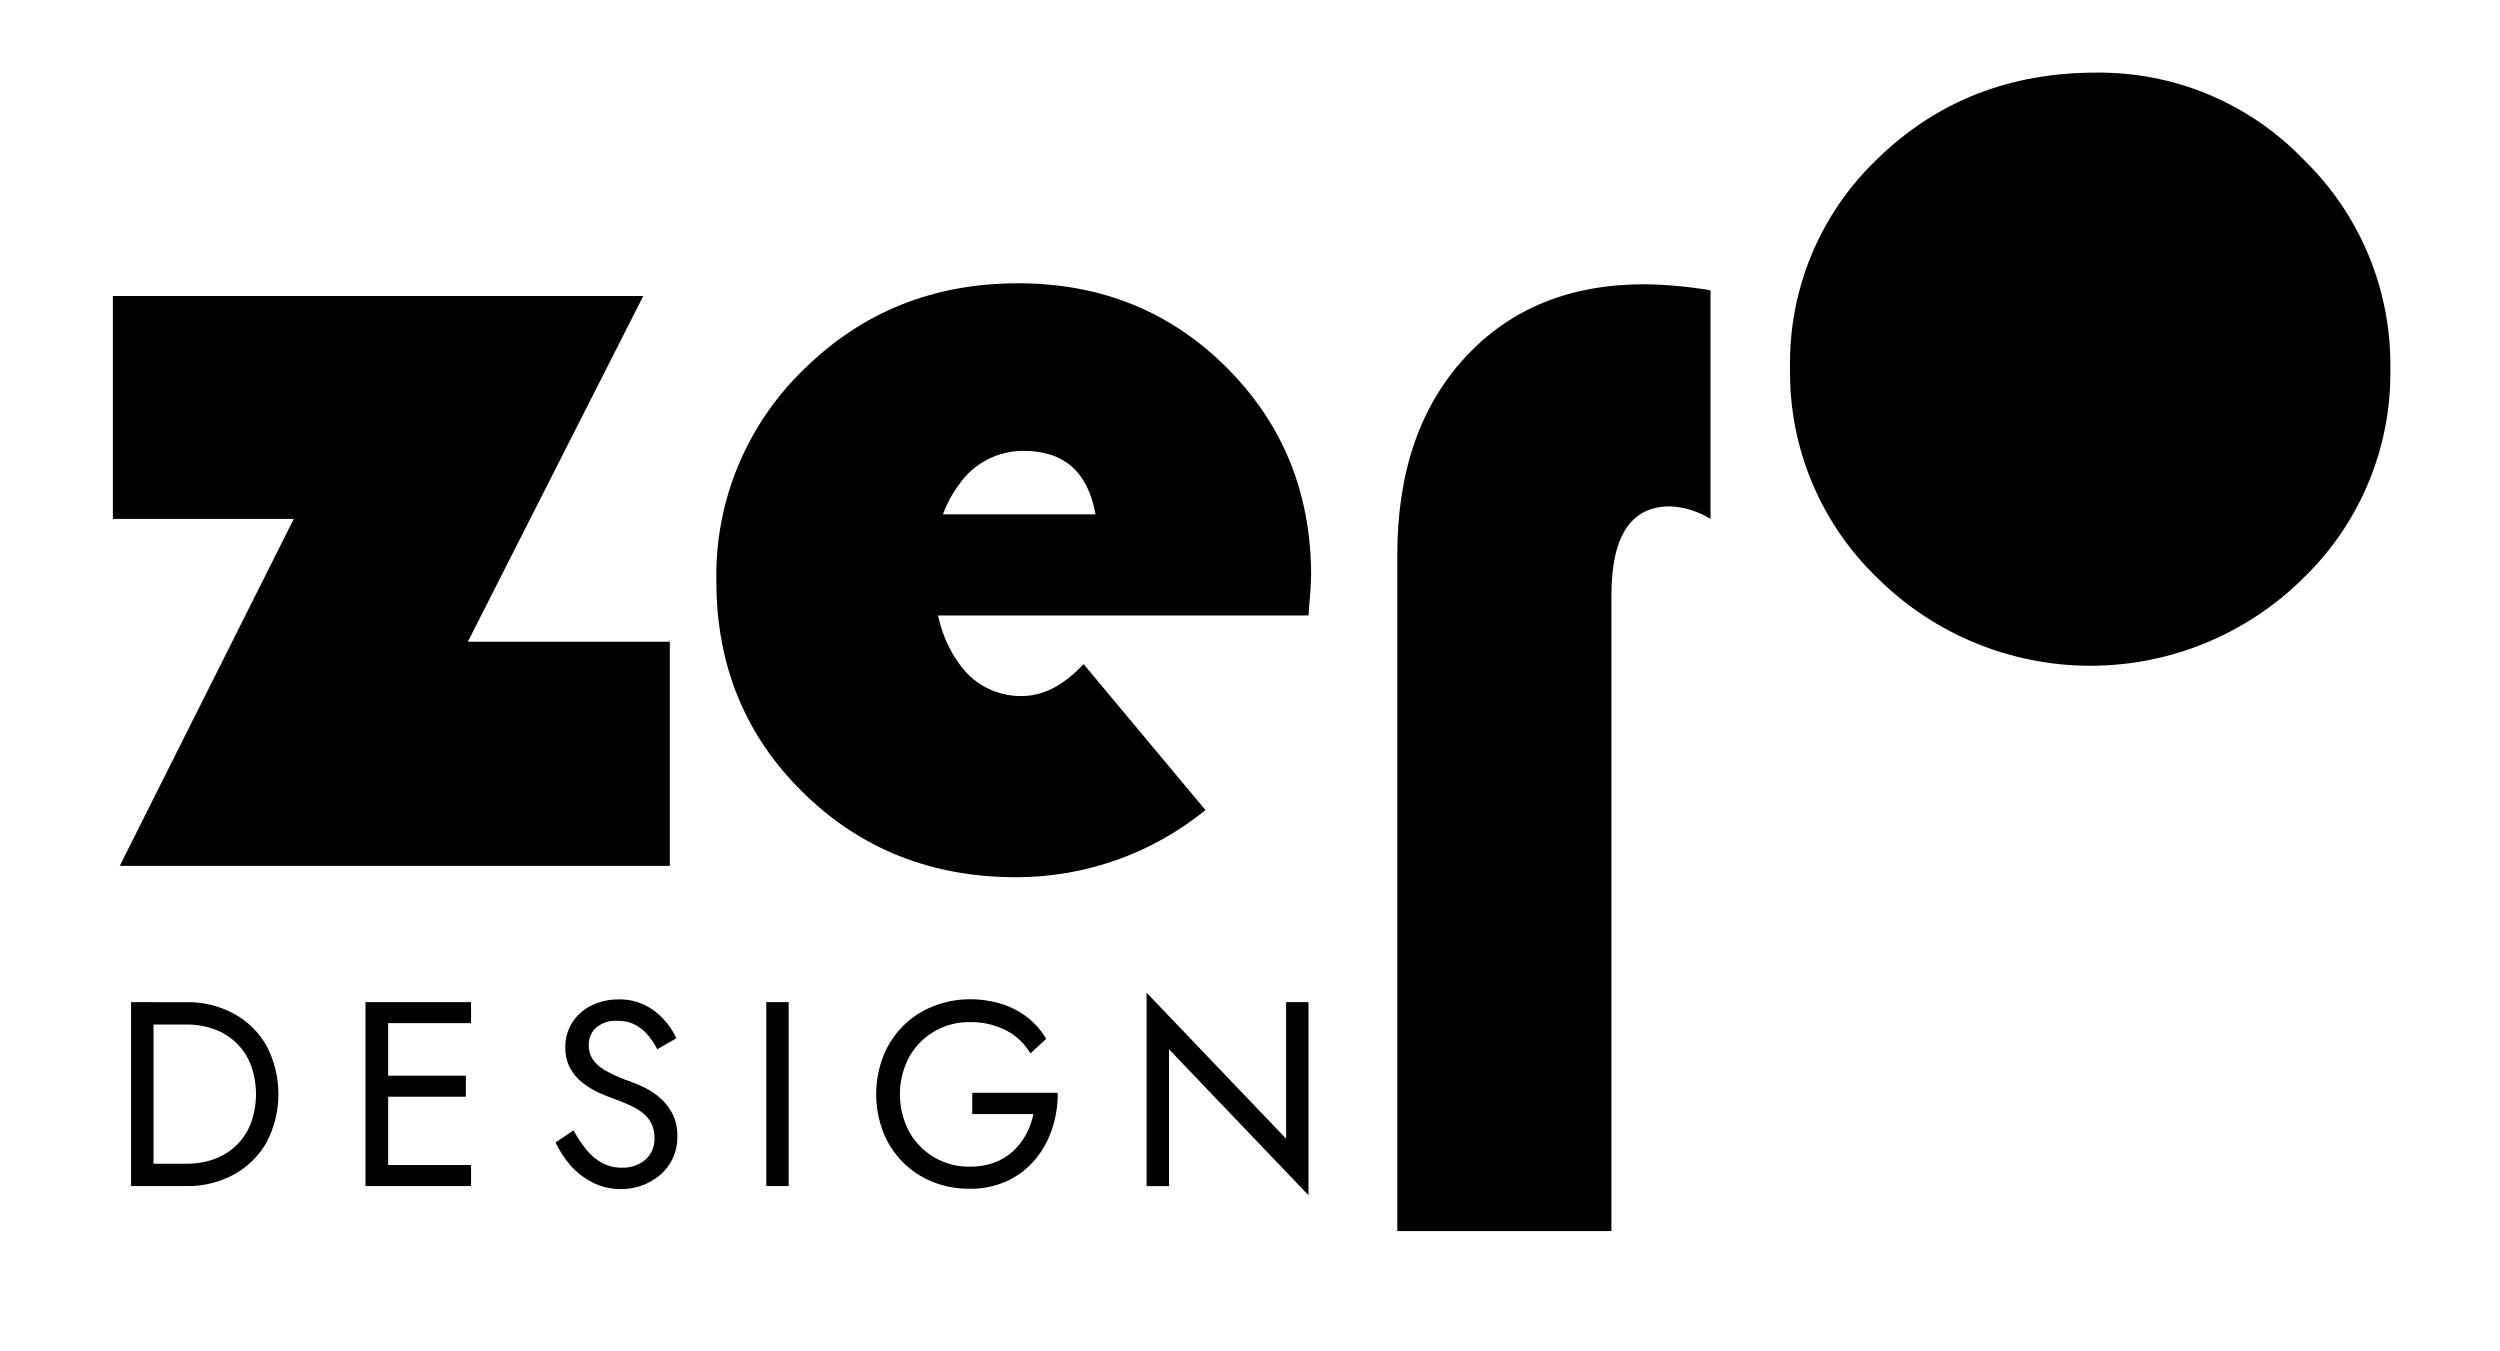
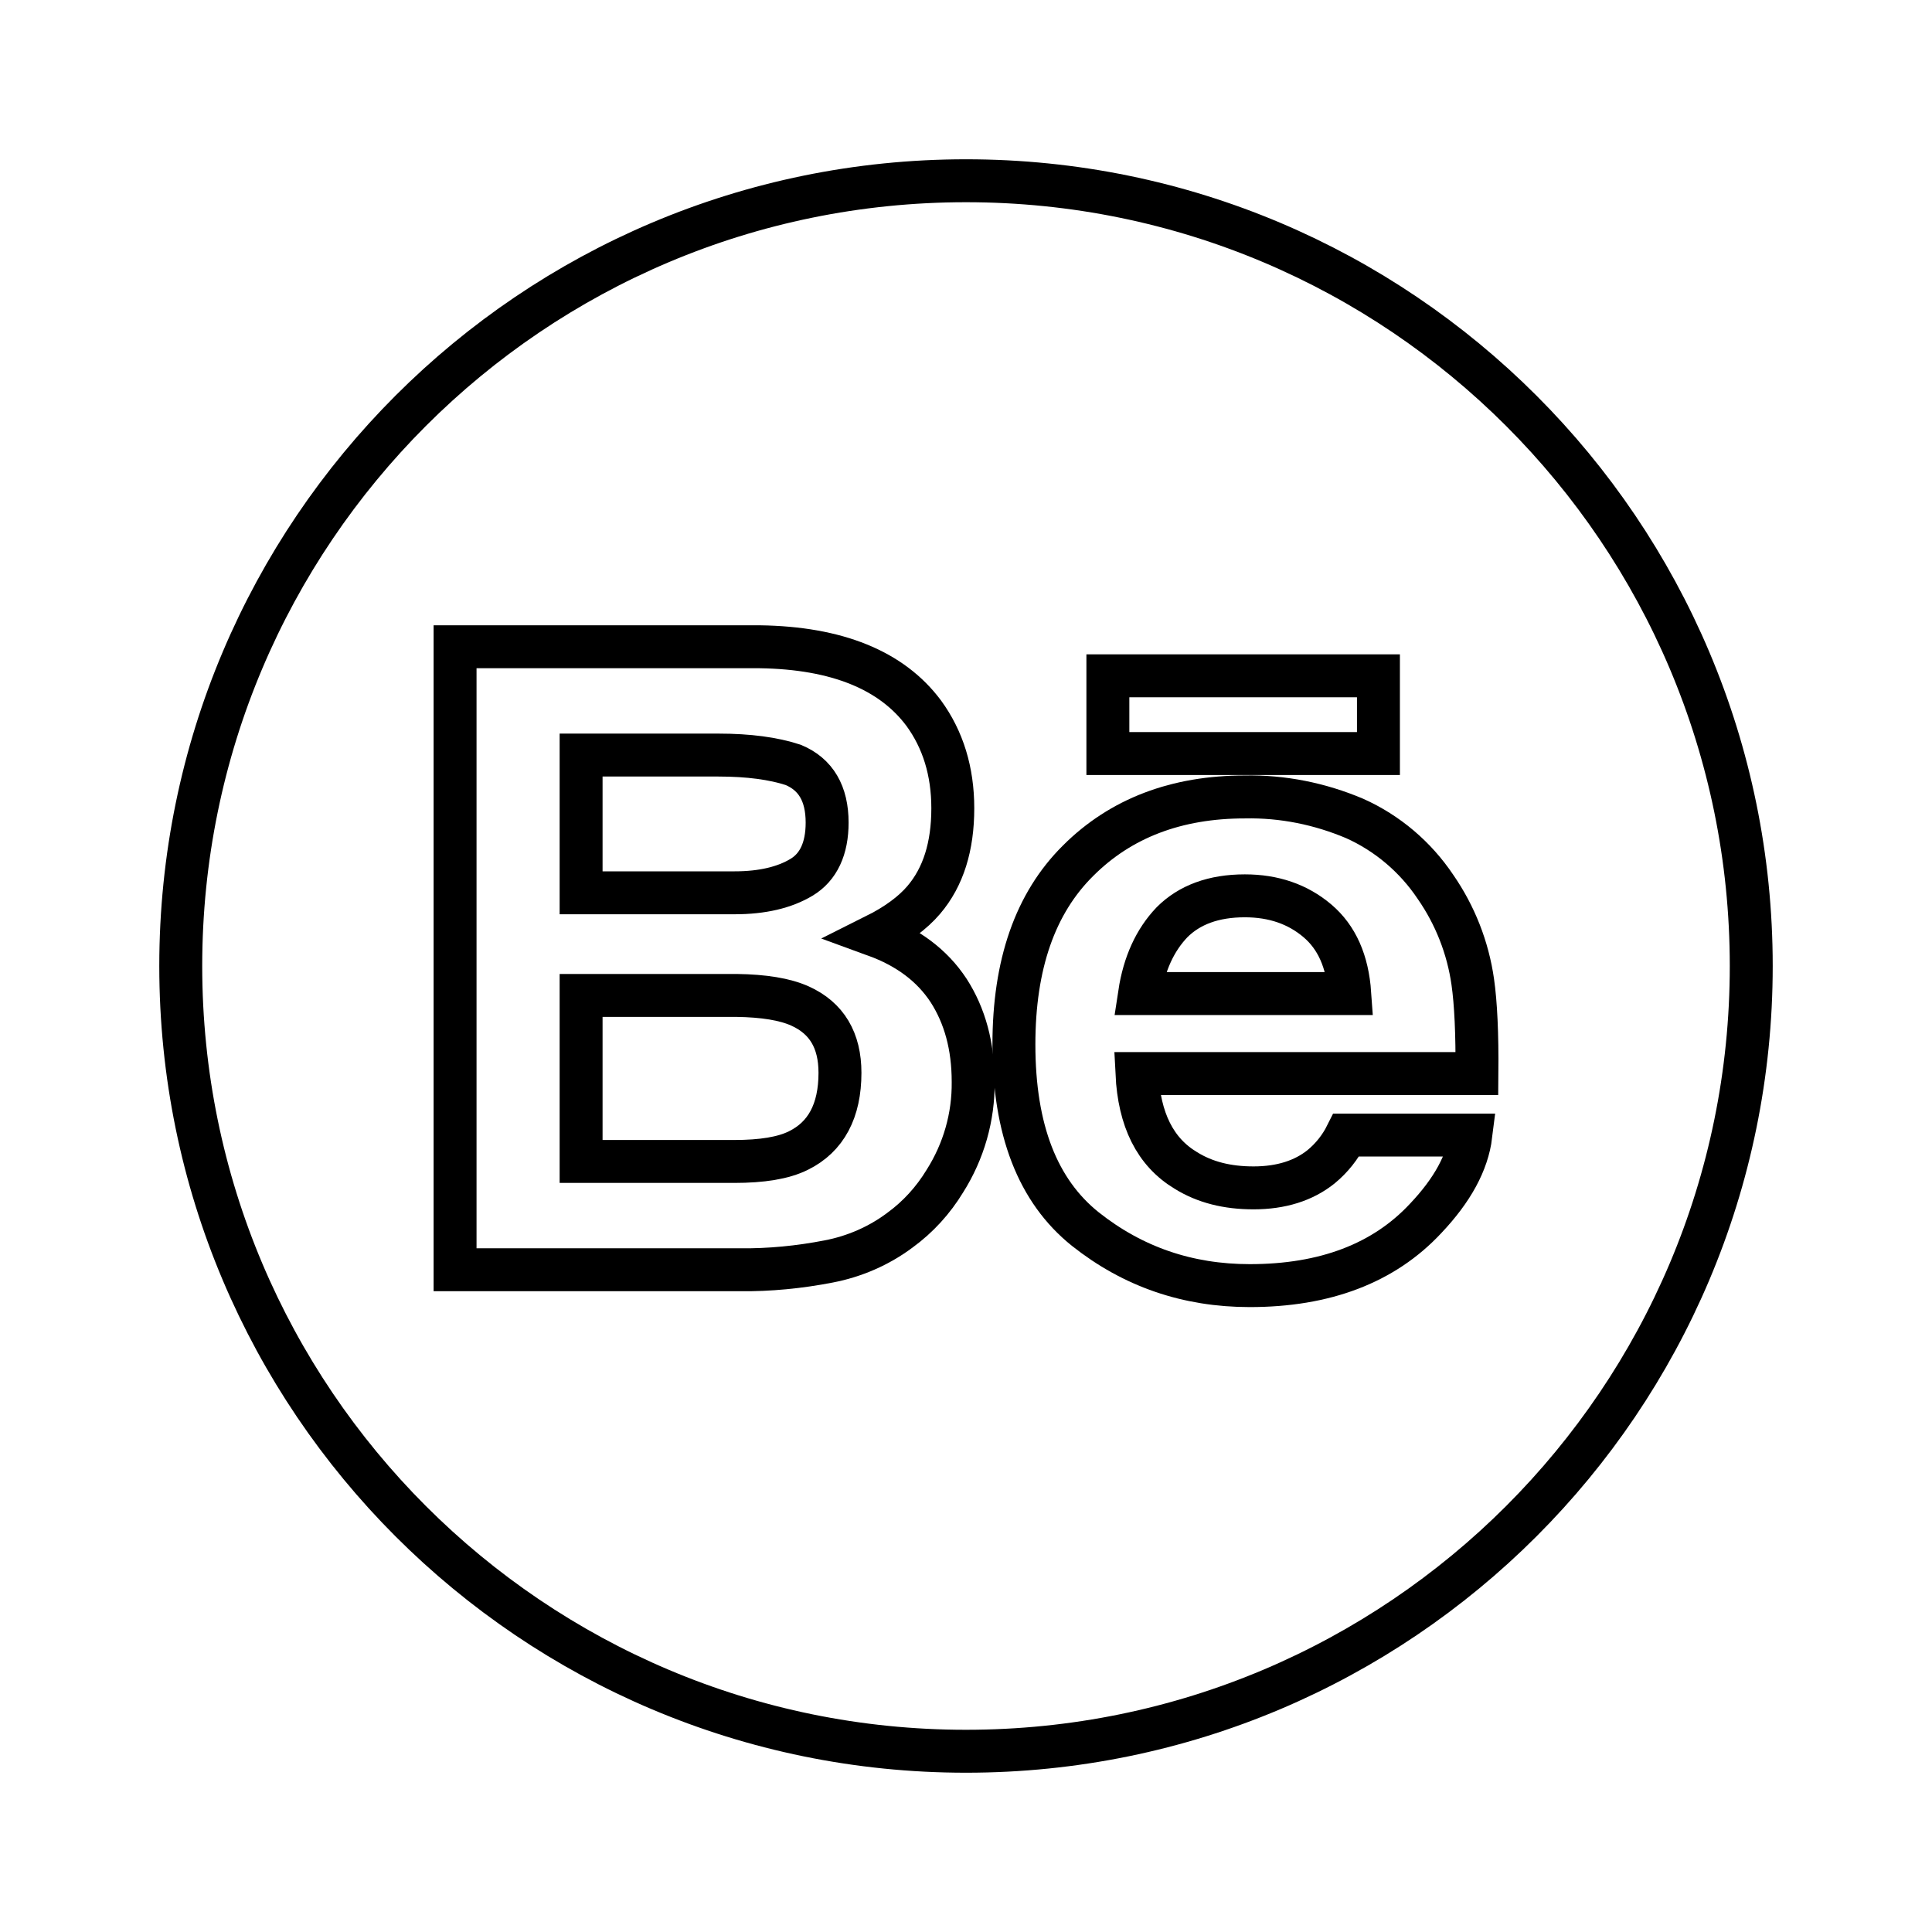
- <svg xmlns="http://www.w3.org/2000/svg" width="137" height="74" viewBox="0 0 137 74" fill="none">
-   <path d="M35.252 16.22L25.637 35.168H36.706V47.448H6.562L16.099 28.436H6.185V16.22H35.252Z" fill="black" />
-   <path d="M71.705 33.728H46.316C46.062 32.928 45.926 32.095 45.915 31.256C45.912 30.207 46.099 29.166 46.468 28.184H60.036C59.619 25.869 58.313 24.711 56.118 24.708C55.414 24.7 54.719 24.865 54.094 25.191C53.47 25.516 52.936 25.99 52.541 26.572C51.619 27.815 51.16 29.407 51.163 31.348C51.163 33.376 51.603 35.012 52.493 36.268C52.869 36.851 53.387 37.328 53.999 37.657C54.61 37.985 55.295 38.152 55.99 38.144C57.165 38.144 58.294 37.56 59.379 36.392L66.06 44.392C63.128 46.775 59.462 48.075 55.681 48.072C51.037 48.072 47.138 46.517 43.984 43.408C40.83 40.299 39.255 36.447 39.257 31.852C39.212 29.694 39.614 27.55 40.437 25.554C41.26 23.558 42.487 21.753 44.04 20.252C47.229 17.1 51.145 15.524 55.789 15.524C60.329 15.524 64.14 17.064 67.222 20.144C70.304 23.224 71.846 27.019 71.849 31.528C71.837 32 71.793 32.728 71.705 33.728Z" fill="black" />
-   <path d="M93.737 15.908V28.436C93.066 28.02 92.299 27.783 91.51 27.748C89.373 27.748 88.305 29.376 88.305 32.632V67.464H76.572V30.4C76.572 25.888 77.806 22.288 80.273 19.6C82.741 16.912 86.034 15.571 90.152 15.576C91.353 15.598 92.552 15.709 93.737 15.908Z" fill="black" />
-   <path d="M130.991 20.188C131.026 22.336 130.618 24.469 129.791 26.452C128.964 28.436 127.736 30.227 126.184 31.716C123.087 34.771 118.909 36.484 114.555 36.484C110.202 36.484 106.024 34.771 102.926 31.716C101.371 30.233 100.139 28.444 99.307 26.463C98.476 24.483 98.063 22.352 98.095 20.204C98.05 18.05 98.456 15.911 99.288 13.924C100.12 11.936 101.36 10.145 102.926 8.664C106.147 5.544 110.121 3.983 114.848 3.98C116.974 3.954 119.084 4.364 121.045 5.185C123.006 6.007 124.777 7.222 126.248 8.756C127.775 10.24 128.982 12.019 129.798 13.985C130.613 15.95 131.019 18.061 130.991 20.188Z" fill="black" />
-   <path d="M8.412 54.916V64.996H7.182V54.916H8.412ZM7.863 64.996V63.772H10.215C10.746 63.778 11.274 63.688 11.773 63.508C12.222 63.339 12.632 63.079 12.975 62.744C13.318 62.405 13.583 61.995 13.752 61.544C14.121 60.52 14.121 59.4 13.752 58.376C13.582 57.925 13.317 57.516 12.975 57.176C12.633 56.84 12.223 56.579 11.773 56.412C11.274 56.23 10.746 56.139 10.215 56.144H7.859V54.92H10.211C11.12 54.901 12.019 55.119 12.819 55.552C13.569 55.961 14.189 56.572 14.609 57.316C15.036 58.132 15.258 59.038 15.258 59.958C15.258 60.878 15.036 61.784 14.609 62.6C14.187 63.342 13.567 63.952 12.819 64.364C12.019 64.797 11.12 65.015 10.211 64.996H7.863Z" fill="black" />
-   <path d="M21.271 54.916V64.996H20.029V54.916H21.271ZM20.722 54.916H25.814V56.068H20.722V54.916ZM20.722 58.948H25.529V60.1H20.722V58.948ZM20.722 63.844H25.814V64.996H20.722V63.844Z" fill="black" />
-   <path d="M32.139 63.012C32.377 63.303 32.668 63.547 32.996 63.732C33.329 63.907 33.701 63.995 34.078 63.988C34.551 64.01 35.015 63.852 35.376 63.544C35.535 63.4 35.661 63.223 35.746 63.026C35.83 62.828 35.871 62.615 35.864 62.4C35.884 62.015 35.773 61.634 35.548 61.32C35.324 61.043 35.041 60.821 34.719 60.668C34.371 60.497 34.014 60.346 33.649 60.216C33.401 60.132 33.12 60.016 32.812 59.88C32.5 59.736 32.205 59.556 31.935 59.344C31.654 59.127 31.42 58.855 31.25 58.544C31.06 58.184 30.968 57.782 30.981 57.376C30.974 56.902 31.104 56.437 31.358 56.036C31.613 55.638 31.971 55.317 32.395 55.108C32.866 54.876 33.385 54.759 33.91 54.768C34.406 54.756 34.897 54.863 35.344 55.08C35.74 55.277 36.096 55.549 36.389 55.88C36.666 56.181 36.895 56.524 37.066 56.896L36.017 57.5C35.883 57.239 35.724 56.992 35.54 56.764C35.348 56.523 35.109 56.324 34.839 56.176C34.531 56.013 34.186 55.933 33.837 55.944C33.62 55.926 33.402 55.952 33.195 56.02C32.989 56.089 32.798 56.199 32.636 56.344C32.4 56.578 32.266 56.896 32.263 57.228C32.252 57.497 32.315 57.765 32.447 58C32.633 58.275 32.882 58.503 33.172 58.664C33.616 58.913 34.083 59.118 34.566 59.276C34.857 59.382 35.141 59.506 35.416 59.648C35.718 59.804 35.997 60 36.245 60.232C36.505 60.474 36.718 60.761 36.874 61.08C37.048 61.456 37.132 61.866 37.118 62.28C37.125 62.694 37.039 63.104 36.866 63.48C36.703 63.829 36.466 64.138 36.173 64.388C35.878 64.637 35.542 64.832 35.179 64.964C34.744 65.118 34.283 65.185 33.822 65.159C33.361 65.132 32.91 65.015 32.495 64.812C32.033 64.578 31.617 64.26 31.27 63.876C30.939 63.492 30.661 63.066 30.444 62.608L31.426 61.944C31.631 62.321 31.87 62.678 32.139 63.012Z" fill="black" />
-   <path d="M43.219 54.916V64.996H41.993V54.916H43.219Z" fill="black" />
-   <path d="M53.278 59.884H57.965C57.97 60.563 57.863 61.239 57.648 61.884C57.445 62.497 57.127 63.066 56.711 63.56C56.295 64.053 55.775 64.449 55.189 64.72C54.544 65.013 53.842 65.157 53.134 65.144C52.438 65.152 51.748 65.023 51.103 64.764C50.489 64.518 49.933 64.149 49.468 63.68C49.003 63.21 48.639 62.651 48.399 62.036C47.886 60.701 47.886 59.223 48.399 57.888C48.641 57.272 49.006 56.711 49.472 56.24C49.935 55.771 50.49 55.403 51.103 55.16C51.747 54.895 52.437 54.759 53.134 54.76C53.717 54.754 54.298 54.838 54.856 55.008C55.367 55.161 55.846 55.404 56.27 55.728C56.698 56.056 57.059 56.463 57.332 56.928L56.466 57.728C56.152 57.191 55.693 56.755 55.141 56.468C54.521 56.153 53.833 55.996 53.138 56.012C52.466 56.002 51.805 56.173 51.223 56.507C50.64 56.84 50.159 57.324 49.829 57.908C49.491 58.543 49.315 59.251 49.315 59.97C49.315 60.689 49.491 61.397 49.829 62.032C50.158 62.617 50.639 63.102 51.221 63.437C51.804 63.771 52.466 63.942 53.138 63.932C53.597 63.939 54.054 63.865 54.487 63.712C54.868 63.571 55.218 63.358 55.517 63.084C55.804 62.819 56.045 62.508 56.23 62.164C56.415 61.814 56.55 61.439 56.631 61.052H53.278V59.884Z" fill="black" />
-   <path d="M71.705 54.916V65.5L64.061 57.5V65H62.832V54.4L70.479 62.4V54.916H71.705Z" fill="black" />
+ <svg xmlns="http://www.w3.org/2000/svg" width="90" height="90" viewBox="0 0 90 90" fill="none">
+   <path d="M45 81.58C65.203 81.58 81.58 65.203 81.58 45C81.58 24.797 65.203 8.42 45 8.42C24.797 8.42 8.42 24.797 8.42 45C8.42 65.203 24.797 81.58 45 81.58Z" stroke="black" stroke-width="2" stroke-miterlimit="10" />
+   <path d="M40.781 43.576C41.766 43.084 42.522 42.522 43.031 41.924C43.945 40.852 44.385 39.428 44.385 37.652C44.385 35.93 43.928 34.453 43.031 33.223C41.537 31.219 38.988 30.182 35.402 30.129H21.199V59.15H34.453C35.842 59.168 37.248 59.027 38.602 58.764C39.797 58.535 40.94 58.043 41.924 57.305C42.768 56.69 43.471 55.916 44.016 55.02C44.895 53.631 45.352 52.031 45.334 50.397C45.334 48.727 44.947 47.32 44.191 46.143C43.418 44.965 42.275 44.121 40.781 43.576ZM27.07 35.174H33.469C34.875 35.174 36.035 35.332 36.949 35.631C38.004 36.07 38.531 36.967 38.531 38.32C38.531 39.533 38.127 40.395 37.336 40.869C36.545 41.344 35.508 41.59 34.225 41.59H27.07V35.174ZM37.195 53.596C36.492 53.947 35.49 54.105 34.207 54.105H27.07V46.371H34.312C35.578 46.389 36.562 46.547 37.266 46.863C38.514 47.426 39.129 48.463 39.129 49.975C39.129 51.75 38.478 52.963 37.195 53.596Z" stroke="black" stroke-width="2" stroke-miterlimit="10" />
+   <path d="M64.213 31.482H51.609V35.103H64.213V31.482Z" stroke="black" stroke-width="2" stroke-miterlimit="10" />
+   <path d="M68.607 45.739C68.379 44.139 67.781 42.627 66.867 41.309C65.936 39.92 64.635 38.813 63.105 38.127C61.488 37.442 59.748 37.09 57.99 37.125C54.809 37.125 52.207 38.11 50.221 40.096C48.217 42.083 47.232 44.93 47.232 48.657C47.232 52.629 48.34 55.477 50.555 57.252C52.77 59.01 55.318 59.889 58.219 59.889C61.717 59.889 64.459 58.852 66.41 56.76C67.658 55.442 68.361 54.159 68.519 52.875H62.719C62.438 53.438 62.033 53.948 61.541 54.352C60.732 55.002 59.678 55.336 58.395 55.336C57.164 55.336 56.127 55.073 55.248 54.528C53.807 53.666 53.068 52.155 52.963 50.01H68.801C68.818 48.147 68.748 46.723 68.607 45.739ZM53.086 46.284C53.297 44.895 53.807 43.788 54.598 42.961C55.406 42.153 56.531 41.731 57.99 41.731C59.326 41.731 60.451 42.118 61.365 42.891C62.279 43.664 62.772 44.789 62.877 46.284H53.086Z" stroke="black" stroke-width="2" stroke-miterlimit="10" />
</svg>
